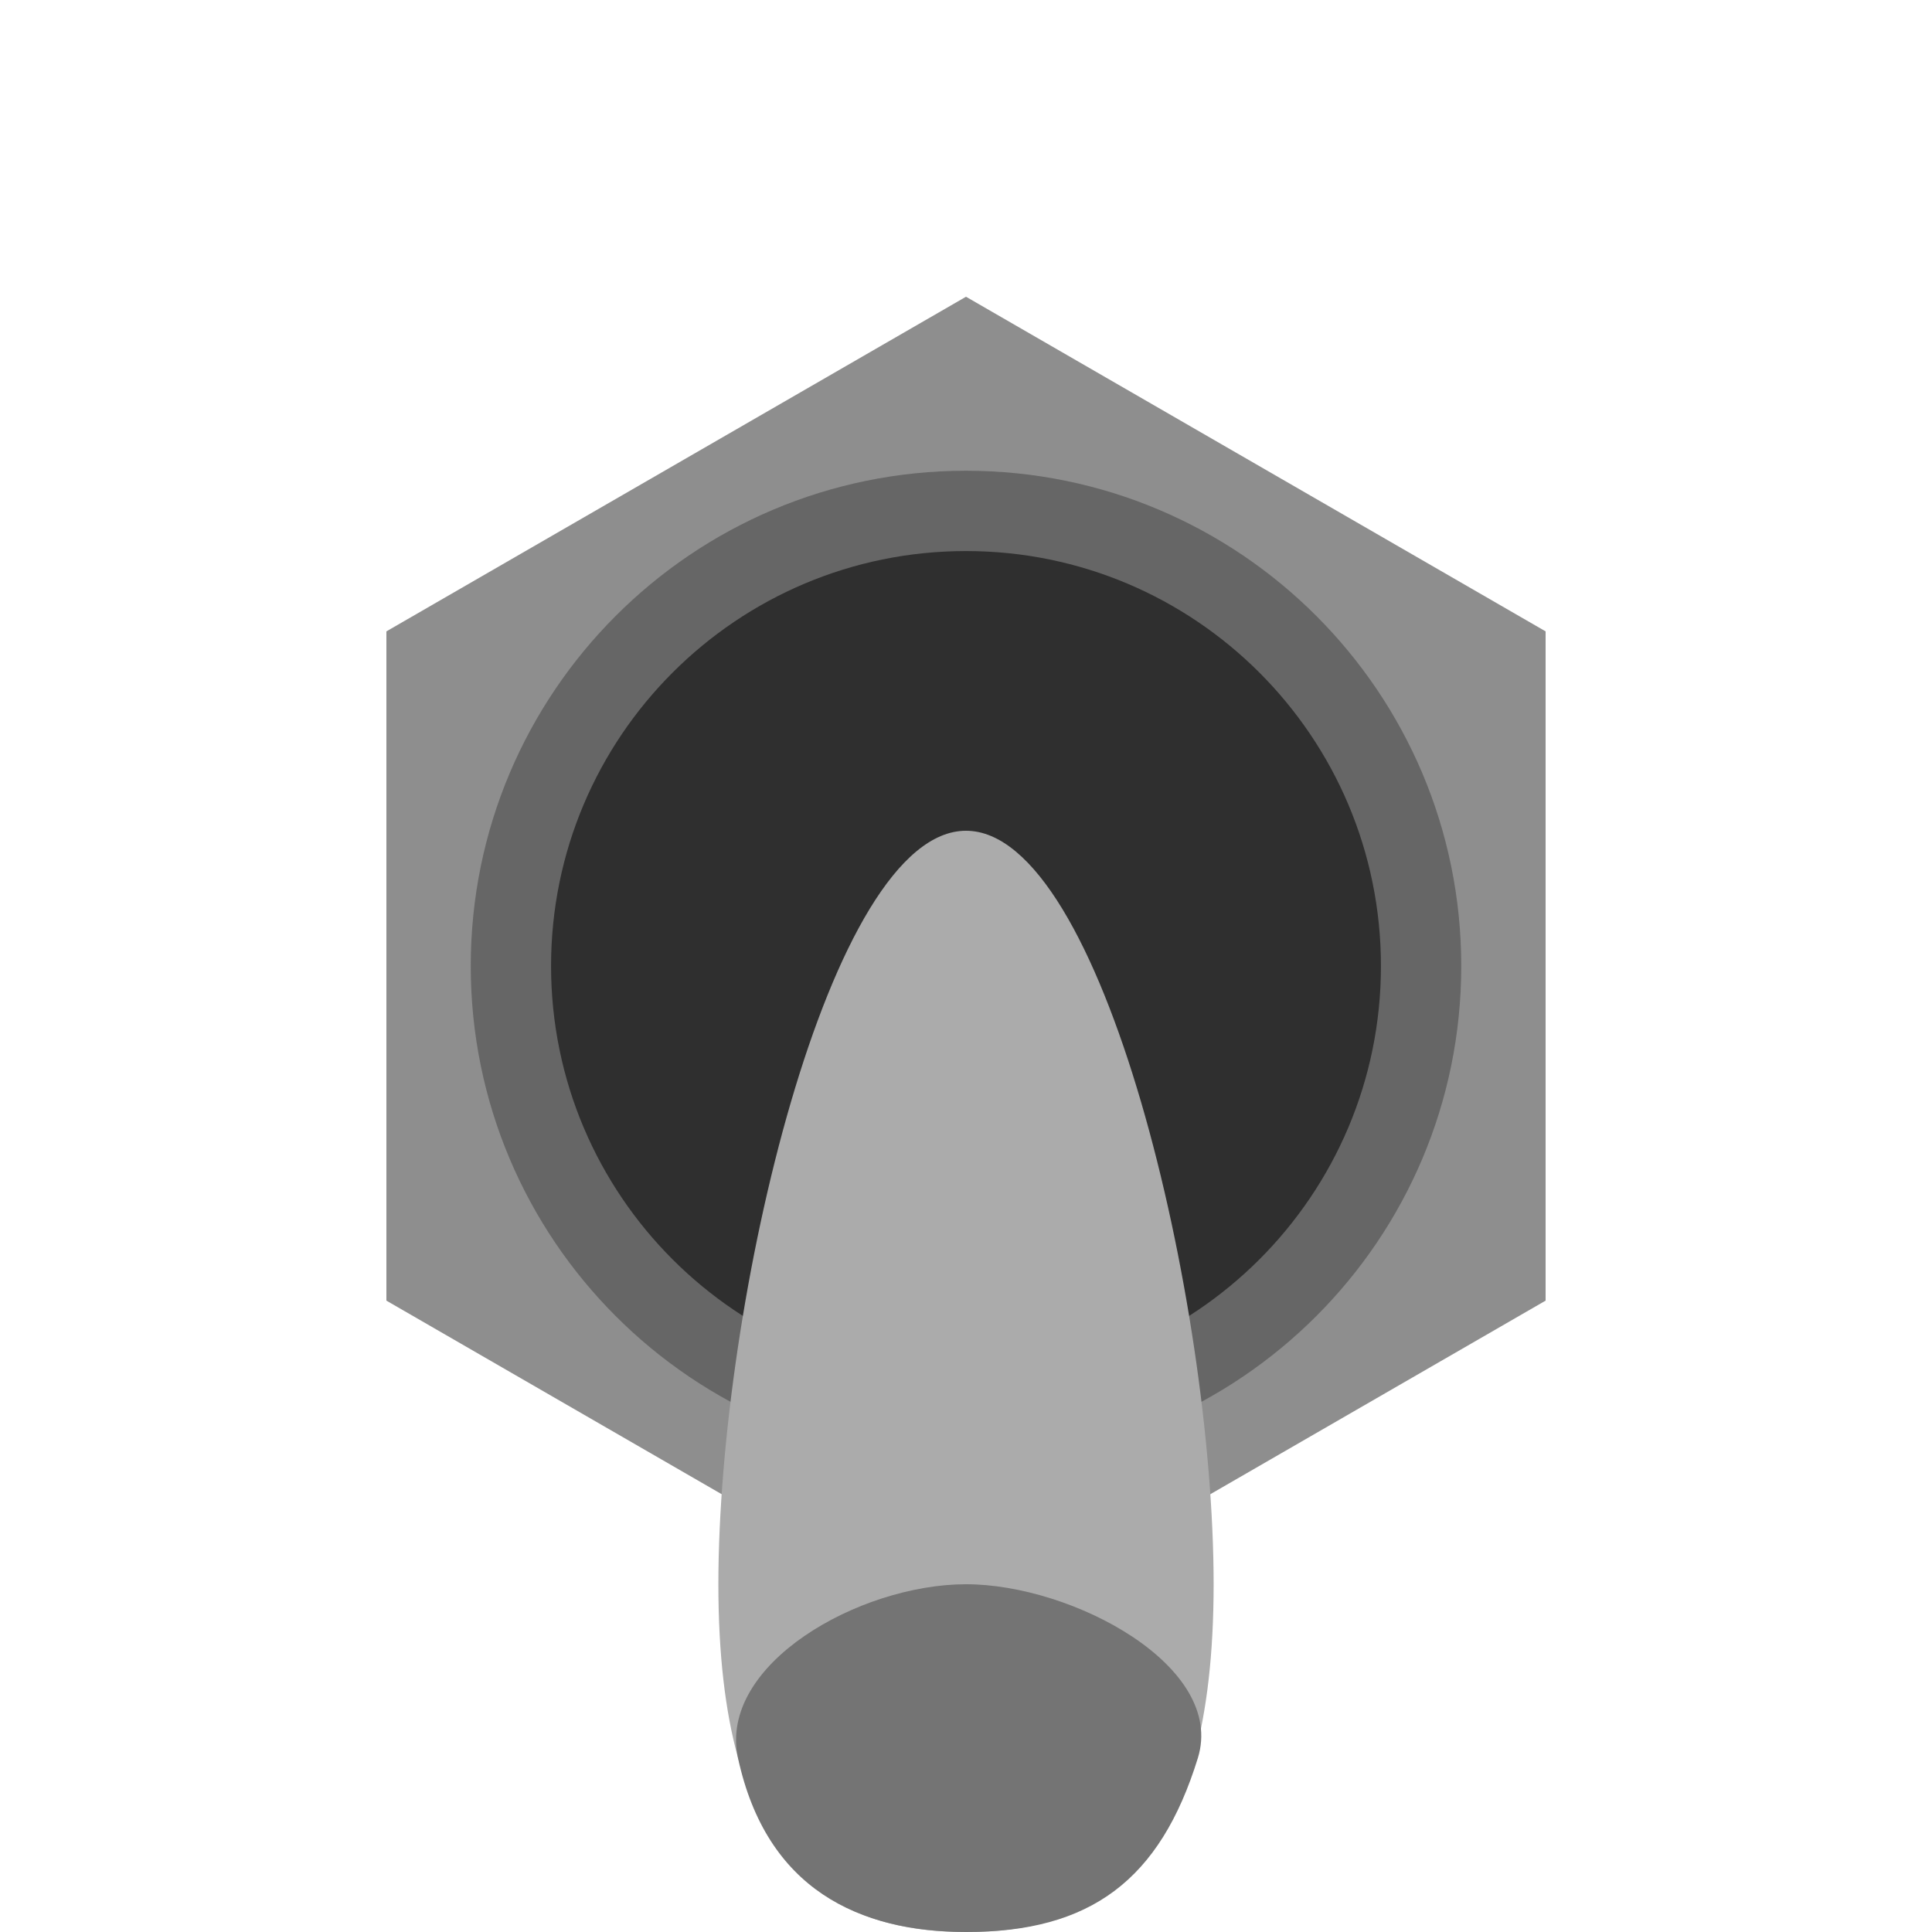
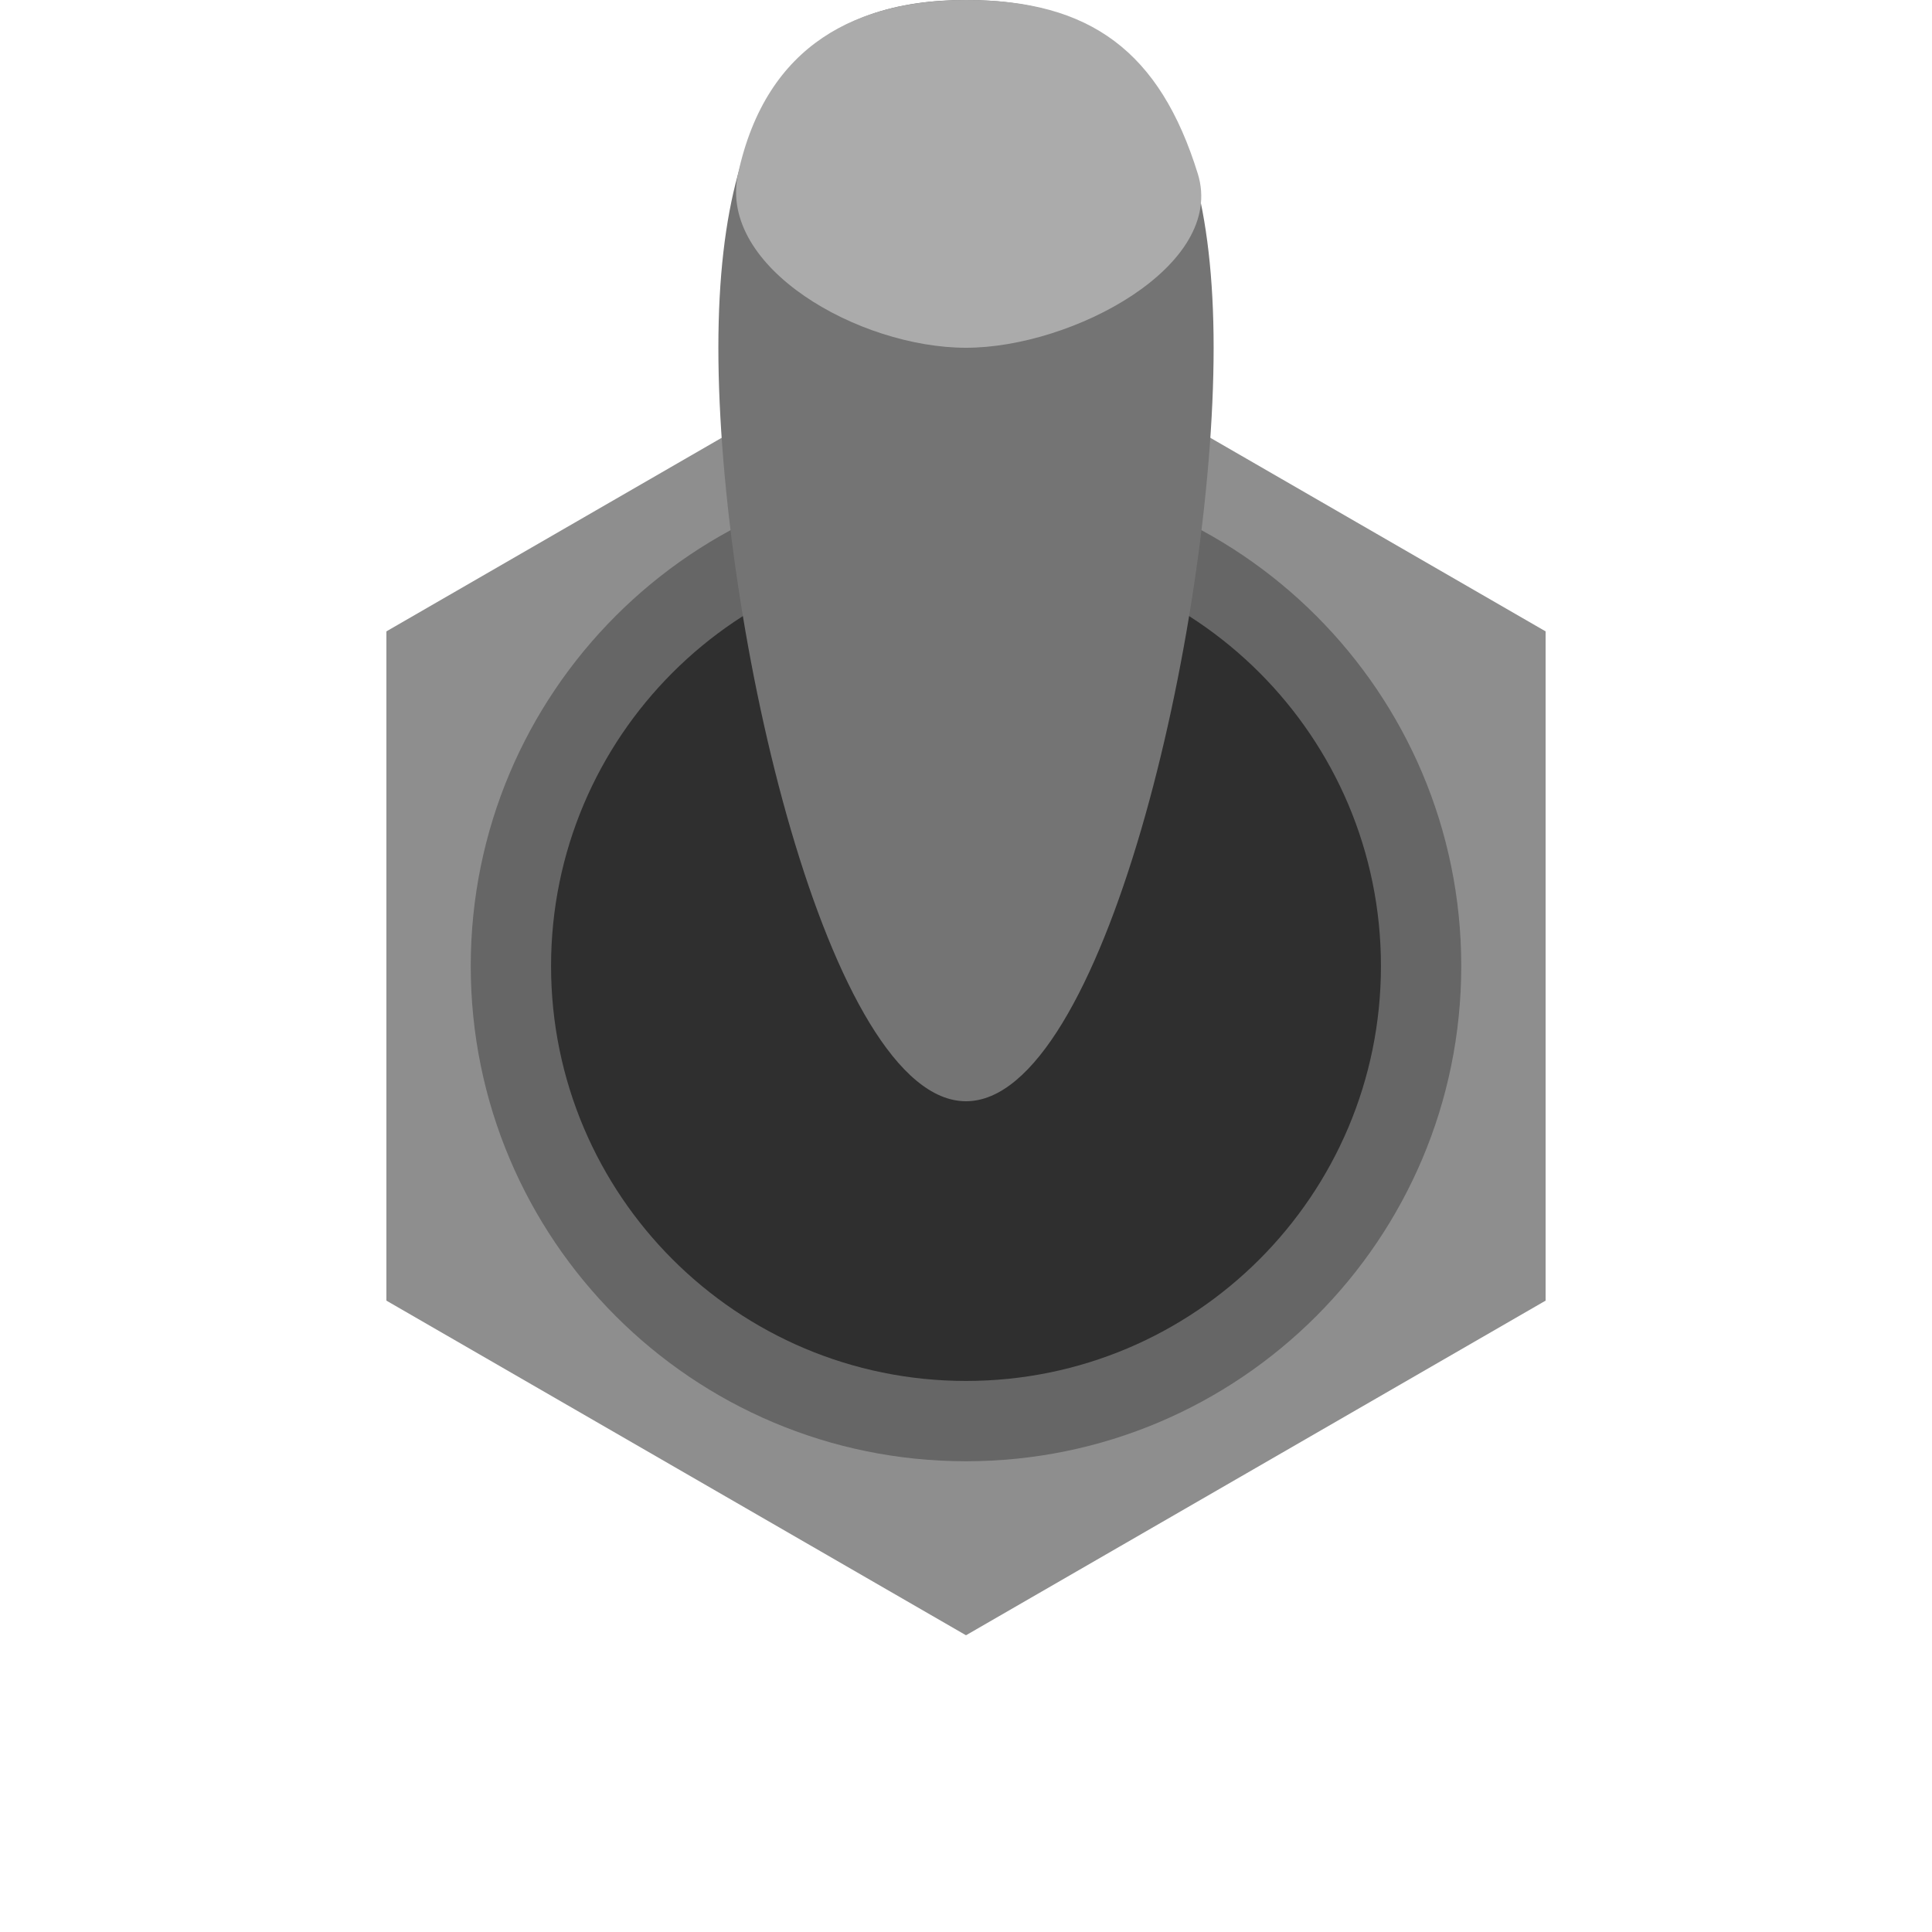
<svg xmlns="http://www.w3.org/2000/svg" width="100%" height="100%" viewBox="0 0 1000 1000" version="1.1" xml:space="preserve" style="fill-rule:evenodd;clip-rule:evenodd;stroke-linejoin:round;stroke-miterlimit:2;">
  <g>
    <g transform="matrix(8.15083,0,0,8.15083,31.3274,31.3274)">
      <path d="M57.5,15L94.306,36.25L94.306,78.75L57.5,100L20.694,78.75L20.694,36.25L57.5,15Z" style="fill:rgb(142,142,142);" />
    </g>
    <g transform="matrix(6.40859,0,0,6.40859,192.388,205.205)">
      <circle cx="48" cy="46" r="40" style="fill:rgb(102,102,102);" />
    </g>
    <g transform="matrix(5.36936,0,0,5.36936,242.271,253.01)">
      <circle cx="48" cy="46" r="40" style="fill:rgb(47,47,47);" />
    </g>
  </g>
-   <g id="OFF" transform="matrix(1,0,0,-1,0,1000)">
+   <g id="ON">
    <g transform="matrix(1,0,0,1.0394,128.172,-12.8086)">
-       <path d="M371.828,12.323C442.568,12.323 500,45.404 500,185.501C500,325.598 442.568,560.719 371.828,560.719C301.088,560.719 243.656,325.598 243.656,185.501C243.656,45.404 301.088,12.323 371.828,12.323Z" style="fill:rgb(171,171,171);" />
+       <path d="M371.828,12.323C442.568,12.323 500,45.404 500,185.501C500,325.598 442.568,560.719 371.828,560.719C301.088,560.719 243.656,325.598 243.656,185.501C243.656,45.404 301.088,12.323 371.828,12.323Z" style="fill:rgb(116,116,116);" />
    </g>
-     <path d="M500,-0C564.415,-0.113 600.451,26.801 620,90C634.679,137.454 555.192,180 500,180C444.808,180 371.495,138.549 382,90C396.73,21.924 444.809,0.097 500,-0Z" style="fill:rgb(116,116,116);" />
+     <path d="M500,-0C564.415,-0.113 600.451,26.801 620,90C634.679,137.454 555.192,180 500,180C444.808,180 371.495,138.549 382,90C396.73,21.924 444.809,0.097 500,-0Z" style="fill:rgb(171,171,171);" />
  </g>
</svg>
